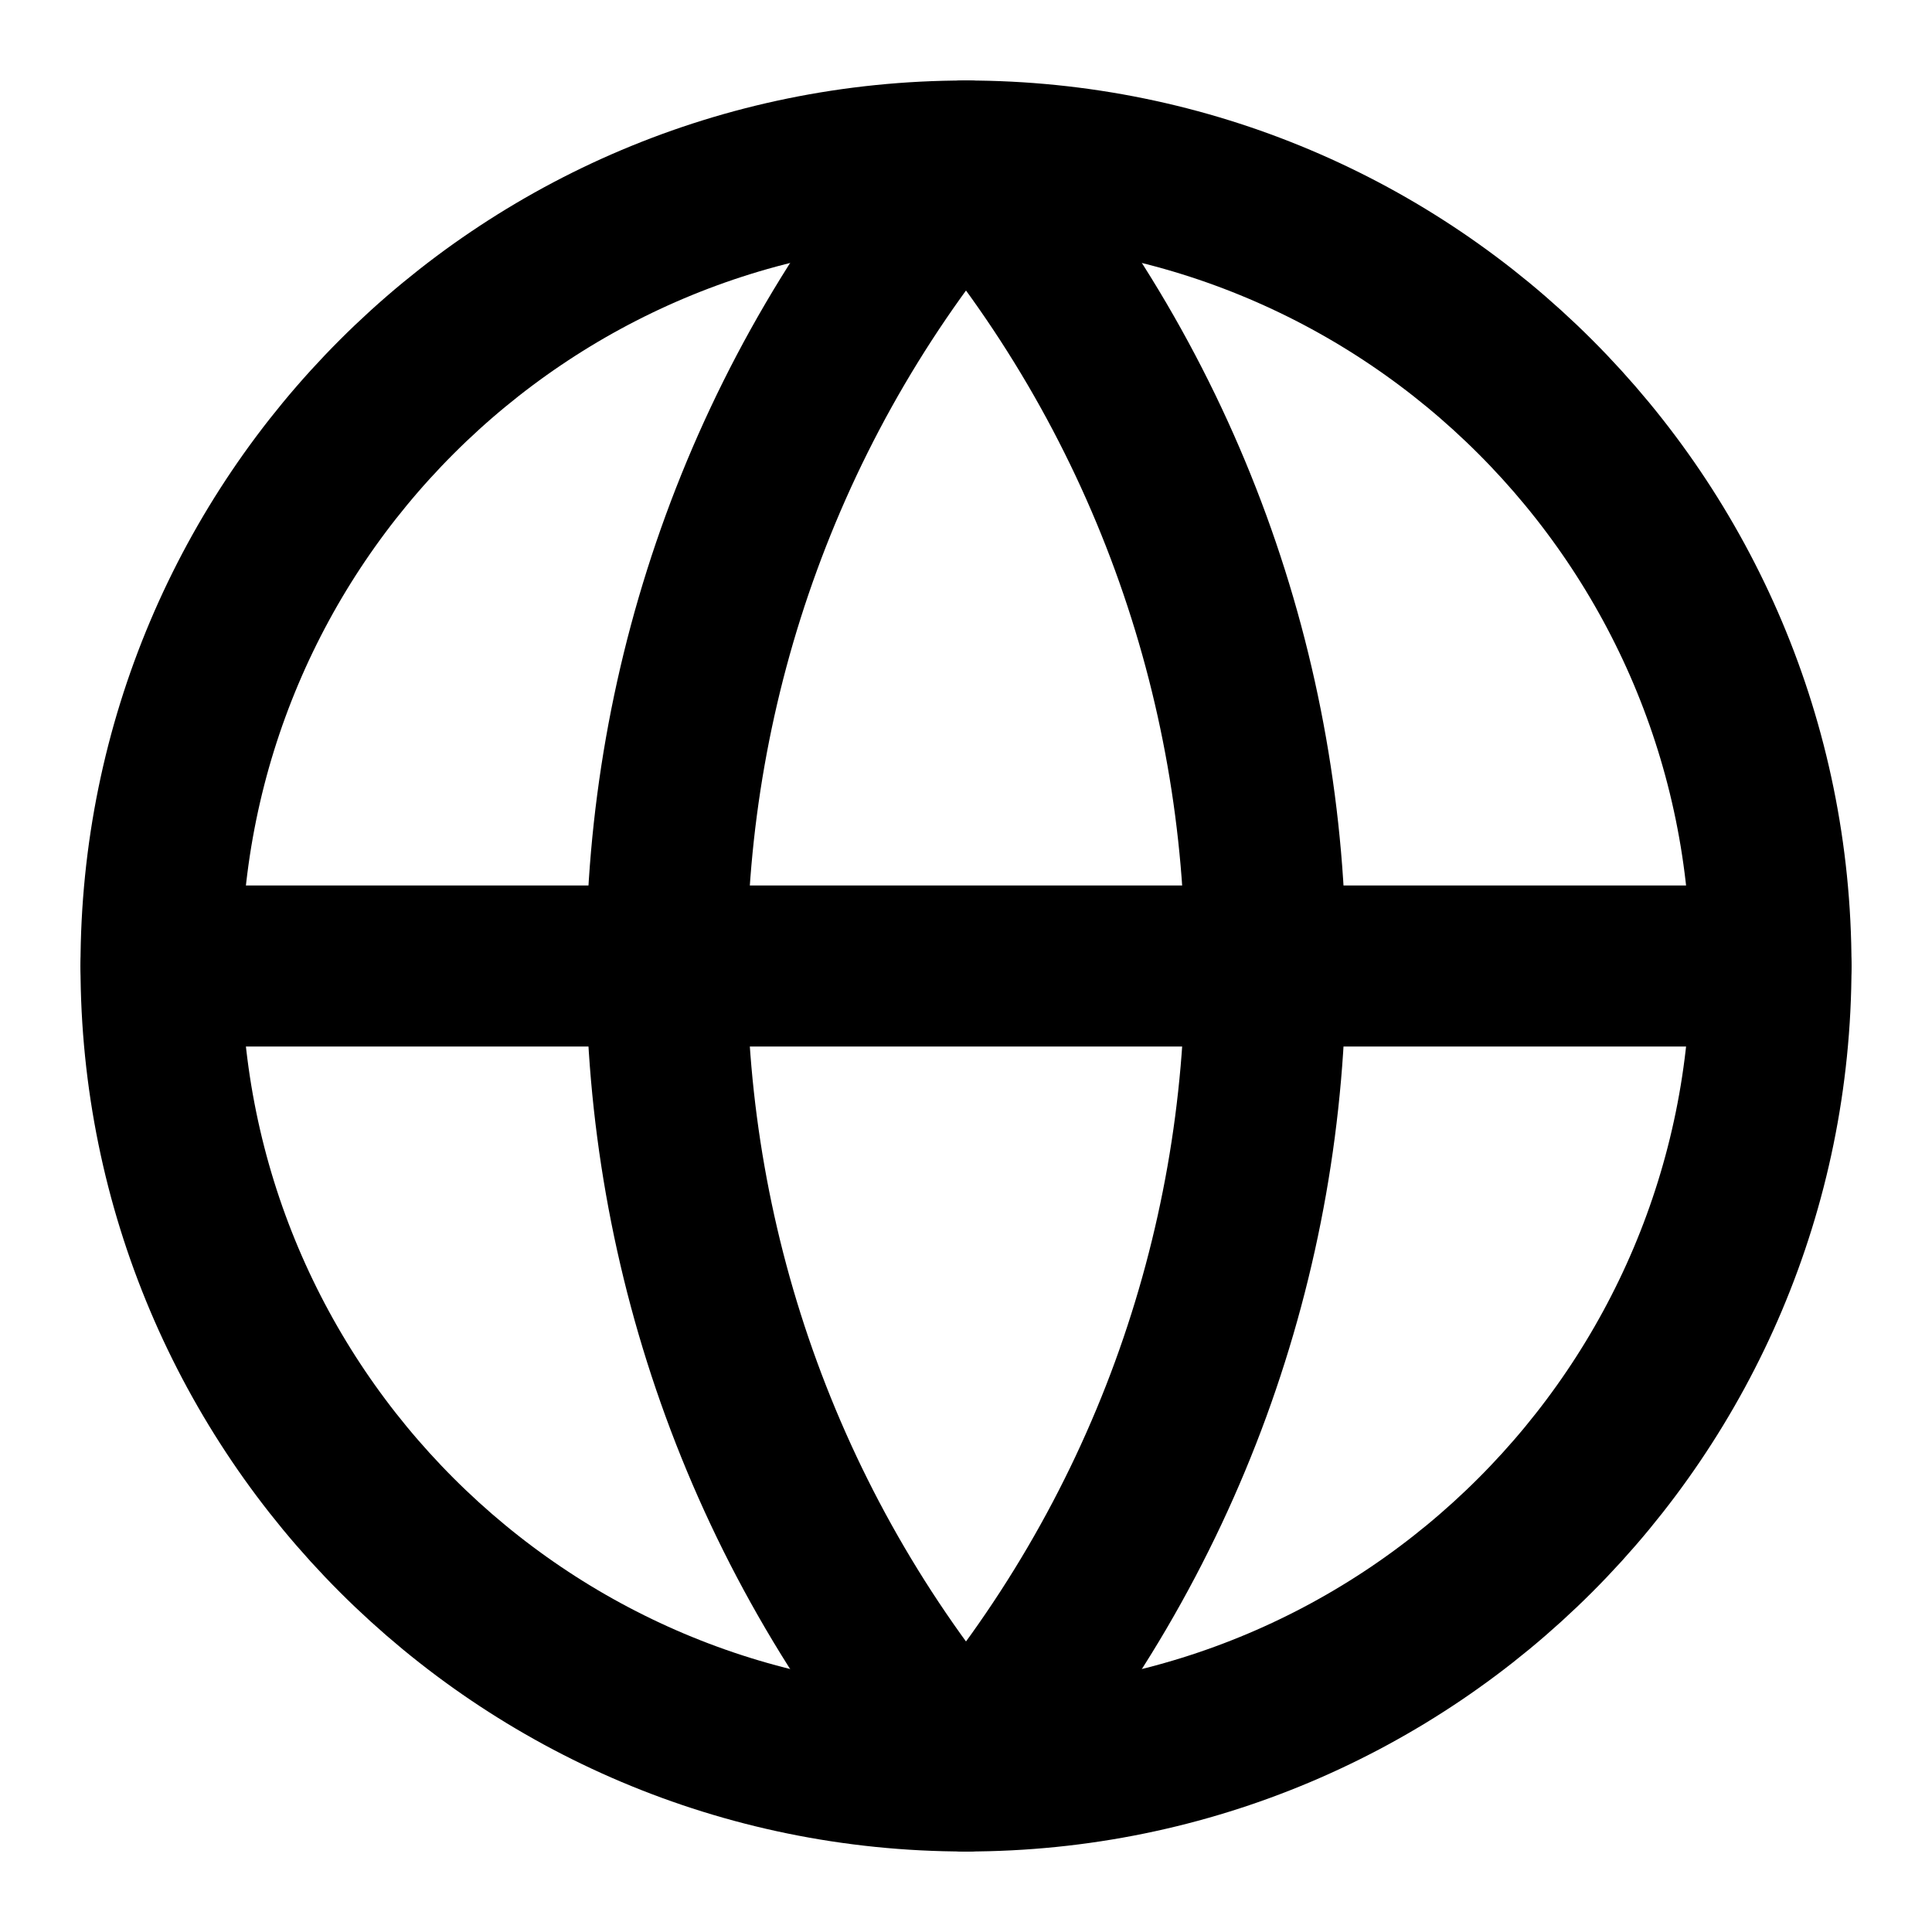
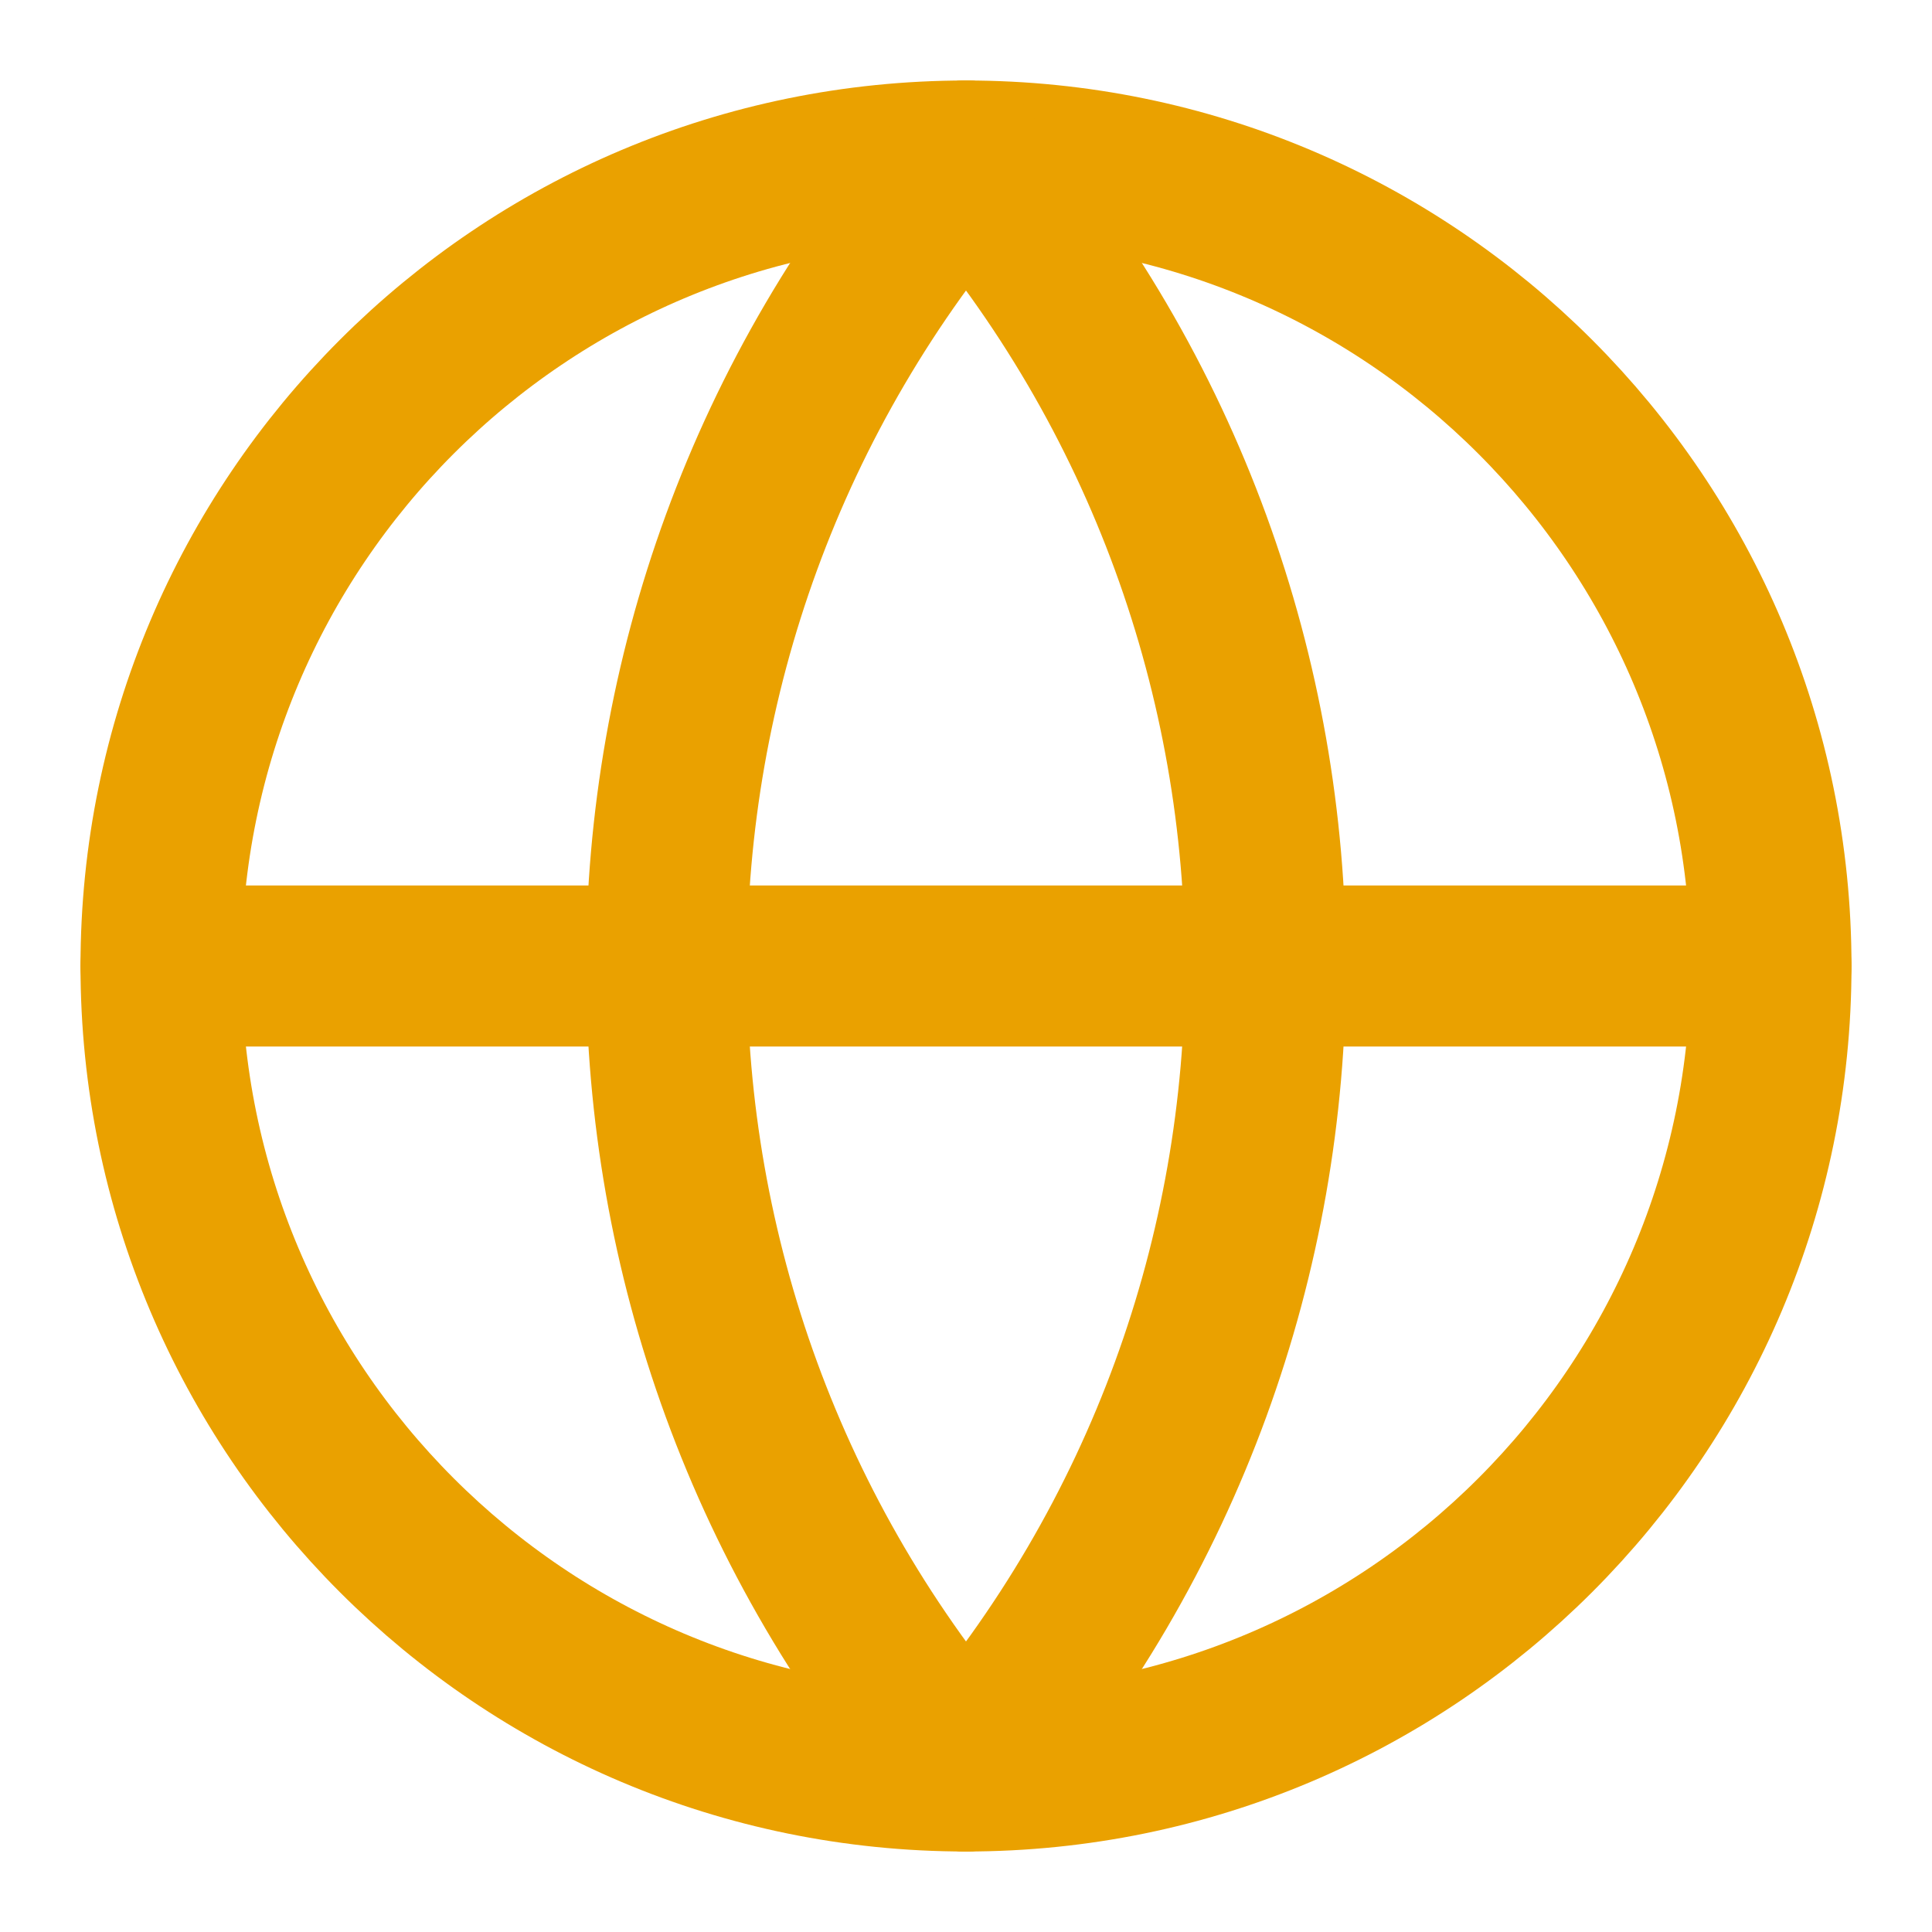
- <svg xmlns="http://www.w3.org/2000/svg" viewBox="0 0 24 24" fill="none" stroke="currentColor" stroke-width="2" stroke-linecap="round" stroke-linejoin="round">
+ <svg xmlns="http://www.w3.org/2000/svg" viewBox="0 0 24 24" fill="none" stroke="#EAA100" stroke-width="2" stroke-linecap="round" stroke-linejoin="round">
  <circle cx="12" cy="12" r="10" />
  <line x1="2" y1="12" x2="22" y2="12" />
  <path d="M12 2a15.3 15.3 0 0 1 0 20" />
  <path d="M12 2a15.3 15.3 0 0 0 0 20" />
</svg>
